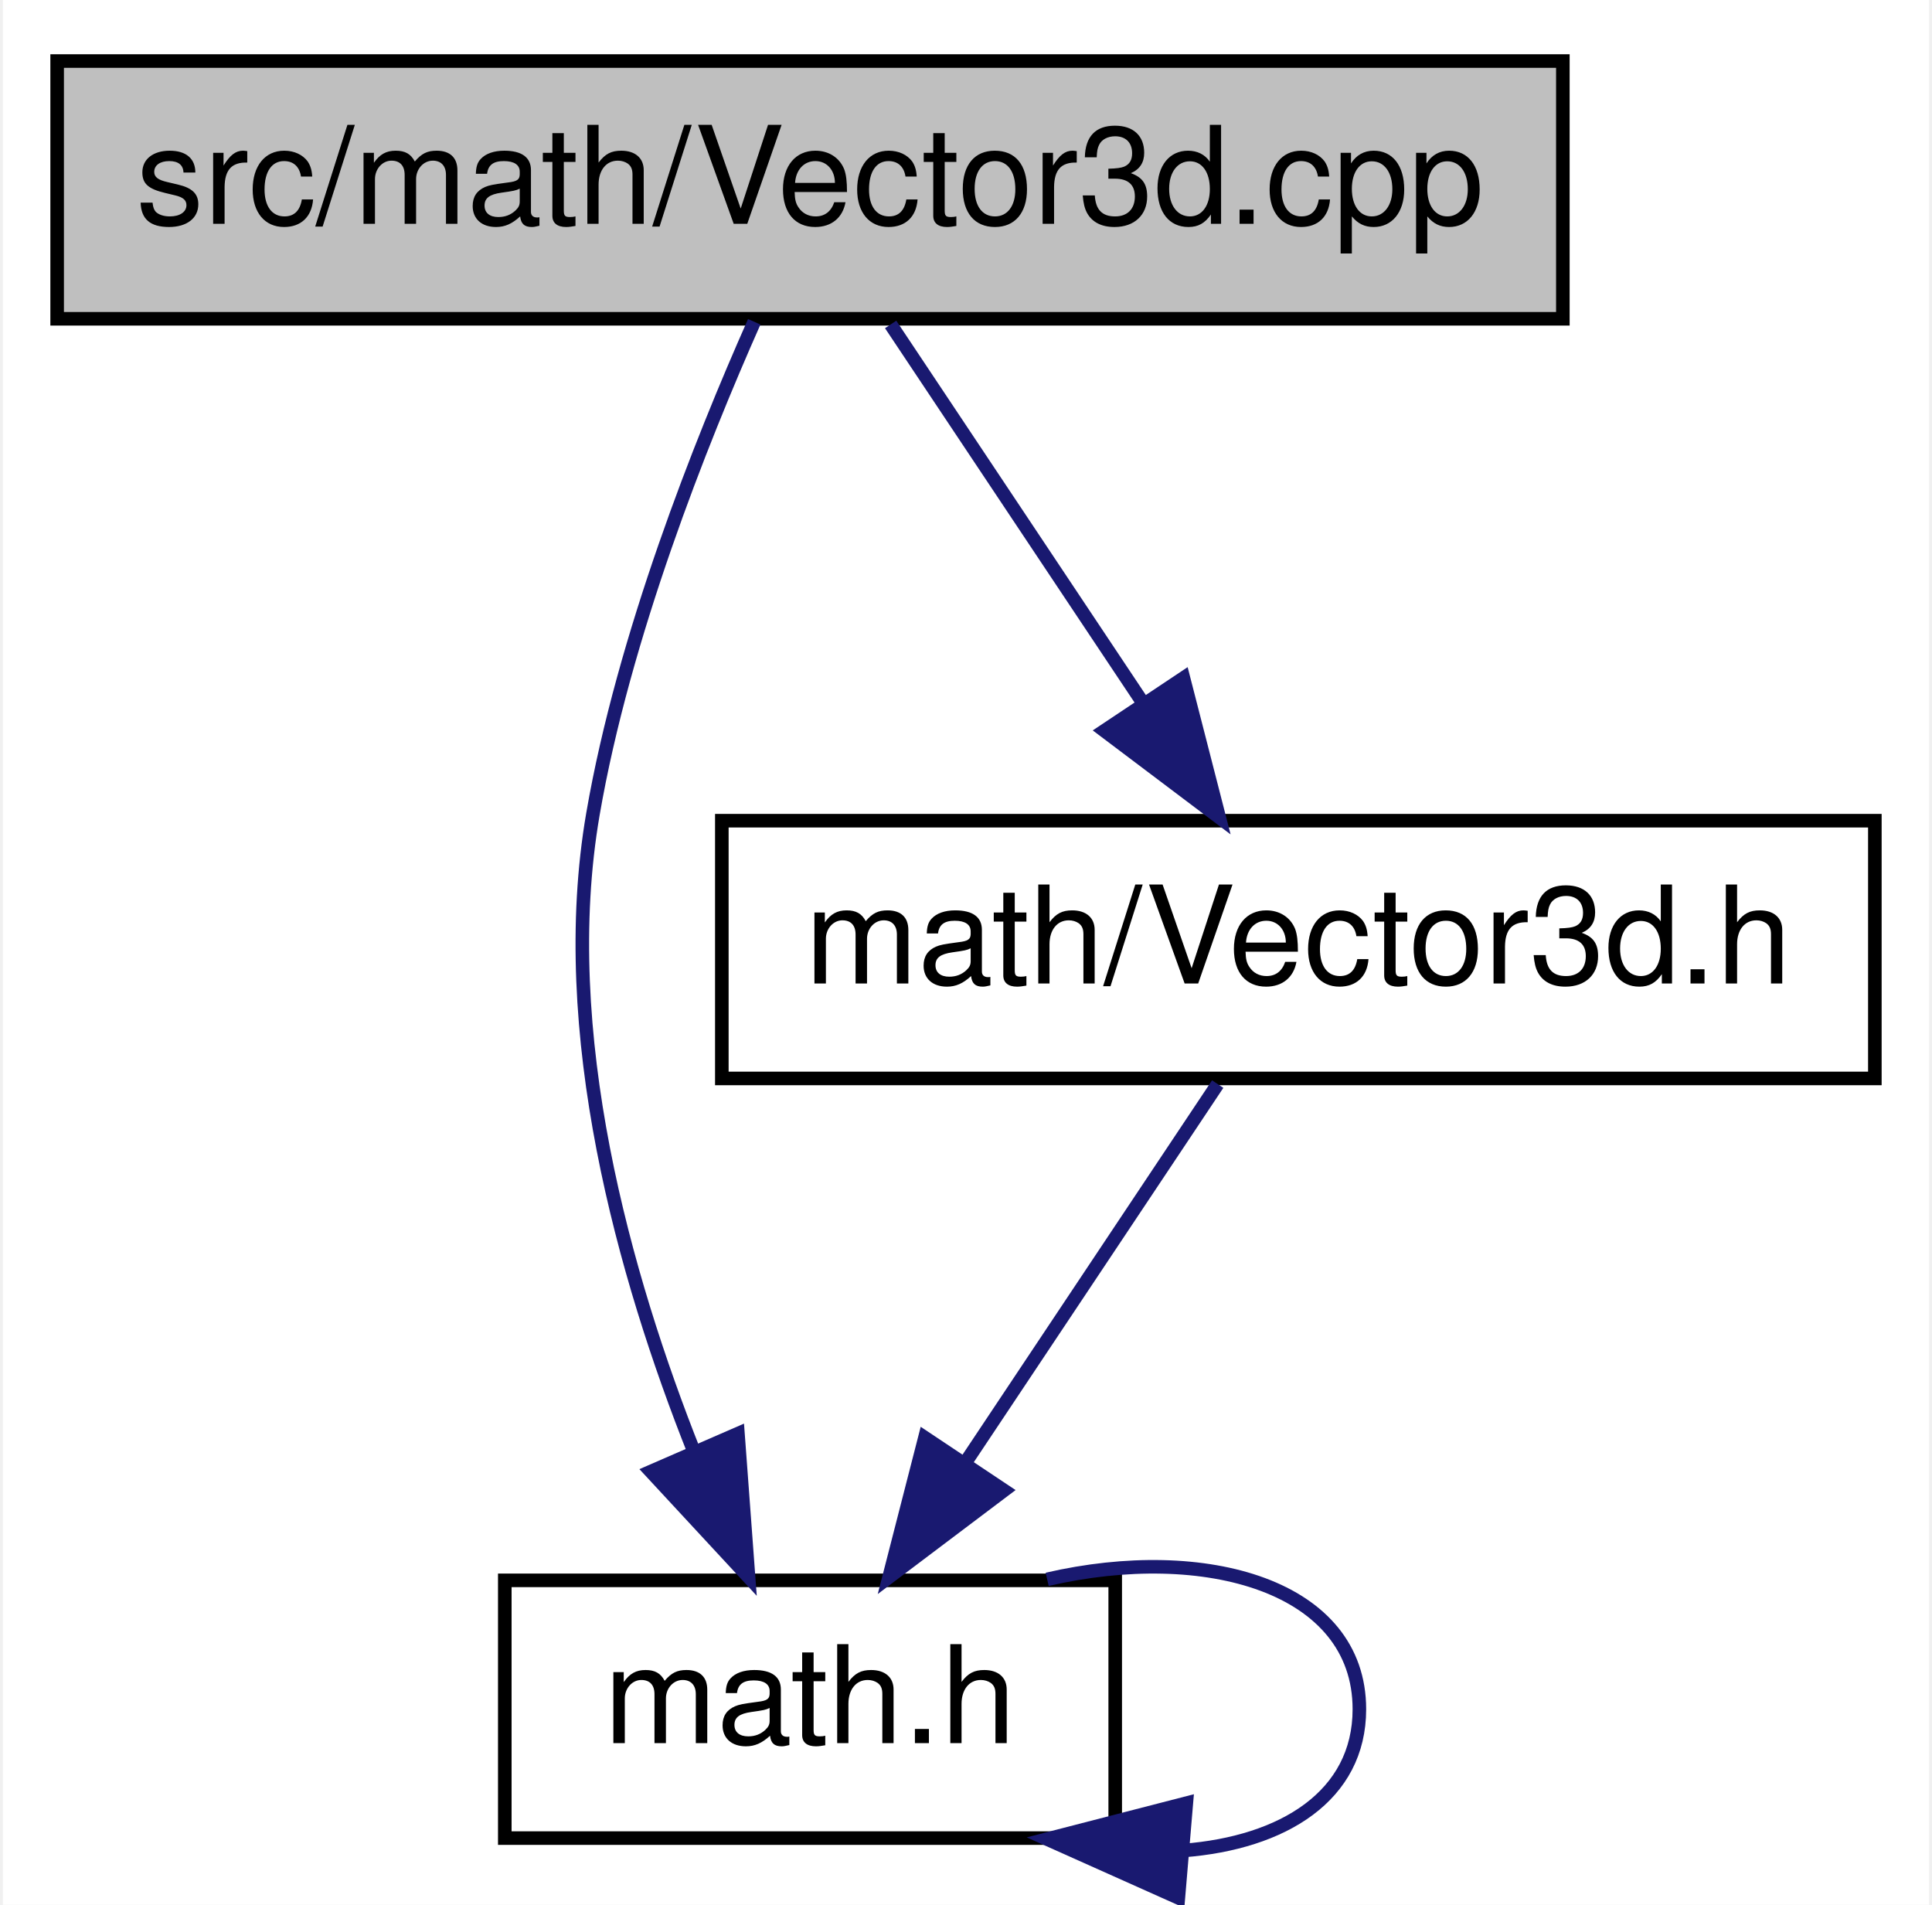
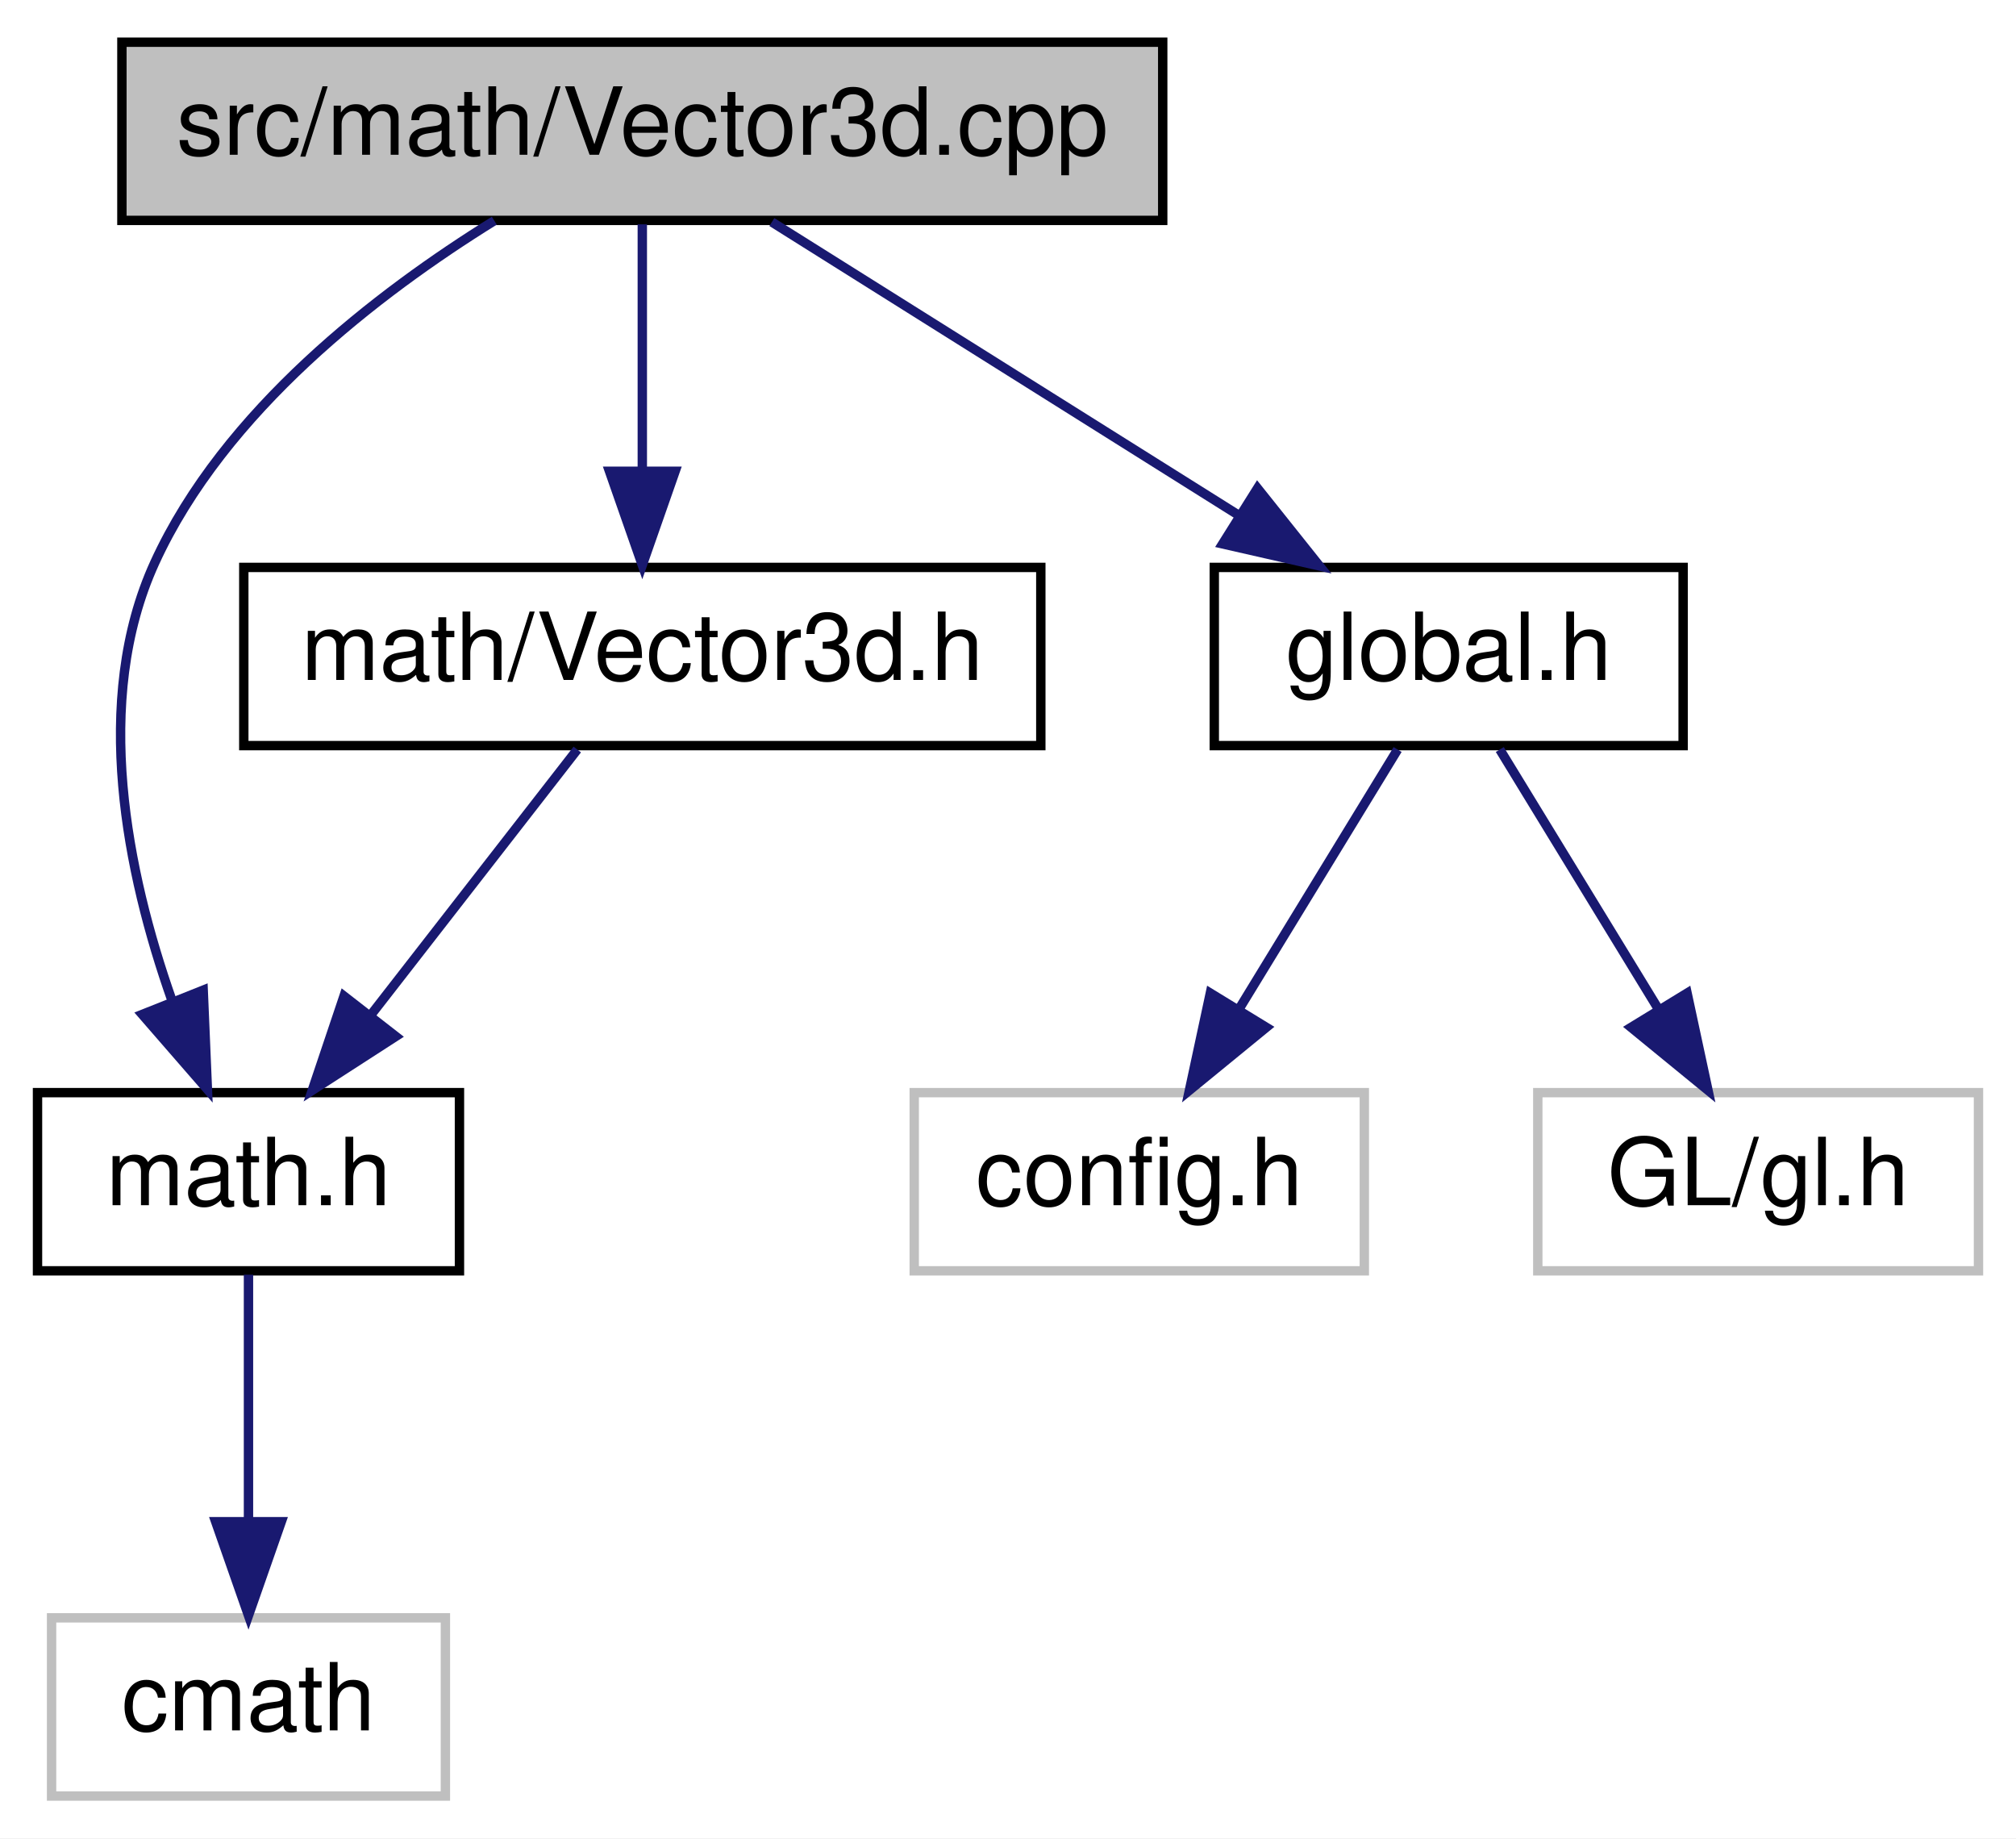
- <svg xmlns="http://www.w3.org/2000/svg" xmlns:xlink="http://www.w3.org/1999/xlink" width="142pt" height="140pt" viewBox="0.00 0.00 142.00 140.42">
-   <g id="graph0" class="graph" transform="scale(1 1) rotate(0) translate(4 136.418)">
-     <polygon fill="white" stroke="none" points="-4,4 -4,-136.418 138,-136.418 138,4 -4,4" />
+ <svg xmlns="http://www.w3.org/2000/svg" xmlns:xlink="http://www.w3.org/1999/xlink" width="215pt" height="196pt" viewBox="0.00 0.00 215.00 196.00">
+   <g id="graph0" class="graph" transform="scale(1 1) rotate(0) translate(4 192)">
+     <polygon fill="white" stroke="none" points="-4,4 -4,-192 211,-192 211,4 -4,4" />
    <g id="node1" class="node">
-       <polygon fill="#bfbfbf" stroke="black" points="0,-112.918 0,-131.918 111,-131.918 111,-112.918 0,-112.918" />
-       <text text-anchor="middle" x="55.5" y="-119.918" font-family="Helvetica,sans-Serif" font-size="10.00">src/math/Vector3d.cpp</text>
+       <polygon fill="#bfbfbf" stroke="black" points="9,-168.5 9,-187.5 120,-187.5 120,-168.5 9,-168.5" />
+       <text text-anchor="middle" x="64.5" y="-175.5" font-family="Helvetica,sans-Serif" font-size="10.00">src/math/Vector3d.cpp</text>
    </g>
    <g id="node2" class="node">
      <g id="a_node2">
        <a xlink:href="math_8h.html" target="_top" xlink:title="Vector and Matrix math. ">
-           <polygon fill="white" stroke="black" points="33,-0.918 33,-19.918 78,-19.918 78,-0.918 33,-0.918" />
-           <text text-anchor="middle" x="55.5" y="-7.918" font-family="Helvetica,sans-Serif" font-size="10.00">math.h</text>
+           <polygon fill="white" stroke="black" points="0,-56.5 0,-75.5 45,-75.5 45,-56.5 0,-56.5" />
+           <text text-anchor="middle" x="22.5" y="-63.5" font-family="Helvetica,sans-Serif" font-size="10.00">math.h</text>
        </a>
      </g>
    </g>
    <g id="edge1" class="edge">
-       <path fill="none" stroke="midnightblue" d="M51.389,-112.696C47.441,-103.802 41.755,-89.492 39.5,-76.418 36.725,-60.333 41.812,-42.332 46.968,-29.36" />
-       <polygon fill="midnightblue" stroke="midnightblue" points="50.188,-30.733 50.97,-20.167 43.769,-27.939 50.188,-30.733" />
+       <path fill="none" stroke="midnightblue" d="M48.717,-168.467C36.297,-160.769 19.895,-148.179 12.5,-132 5.759,-117.251 9.576,-98.86 14.311,-85.408" />
+       <polygon fill="midnightblue" stroke="midnightblue" points="17.672,-86.428 18.12,-75.843 11.168,-83.838 17.672,-86.428" />
    </g>
-     <g id="node3" class="node">
-       <g id="a_node3">
-         <a xlink:href="_vector3d_8h.html" target="_top" xlink:title="3D Math vector ">
-           <polygon fill="white" stroke="black" points="49,-56.918 49,-75.918 134,-75.918 134,-56.918 49,-56.918" />
-           <text text-anchor="middle" x="91.5" y="-63.918" font-family="Helvetica,sans-Serif" font-size="10.00">math/Vector3d.h</text>
+     <g id="node4" class="node">
+       <g id="a_node4">
+         <a xlink:href="global_8h.html" target="_top" xlink:title="Global typedefs. ">
+           <polygon fill="white" stroke="black" points="125.5,-112.5 125.5,-131.5 175.5,-131.5 175.5,-112.5 125.5,-112.5" />
+           <text text-anchor="middle" x="150.5" y="-119.5" font-family="Helvetica,sans-Serif" font-size="10.00">global.h</text>
        </a>
      </g>
    </g>
    <g id="edge3" class="edge">
-       <path fill="none" stroke="midnightblue" d="M61.445,-112.501C66.477,-104.953 73.837,-93.913 80.013,-84.648" />
-       <polygon fill="midnightblue" stroke="midnightblue" points="83.031,-86.431 85.666,-76.169 77.207,-82.549 83.031,-86.431" />
+       <path fill="none" stroke="midnightblue" d="M78.317,-168.324C91.733,-159.9 112.324,-146.971 128.086,-137.074" />
+       <polygon fill="midnightblue" stroke="midnightblue" points="130.109,-139.936 136.717,-131.655 126.387,-134.008 130.109,-139.936" />
+     </g>
+     <g id="node7" class="node">
+       <g id="a_node7">
+         <a xlink:href="_vector3d_8h.html" target="_top" xlink:title="3D Math vector ">
+           <polygon fill="white" stroke="black" points="22,-112.5 22,-131.5 107,-131.5 107,-112.5 22,-112.5" />
+           <text text-anchor="middle" x="64.5" y="-119.5" font-family="Helvetica,sans-Serif" font-size="10.00">math/Vector3d.h</text>
+         </a>
+       </g>
+     </g>
+     <g id="edge6" class="edge">
+       <path fill="none" stroke="midnightblue" d="M64.5,-168.083C64.5,-161.006 64.5,-150.861 64.5,-141.986" />
+       <polygon fill="midnightblue" stroke="midnightblue" points="68,-141.751 64.5,-131.751 61,-141.751 68,-141.751" />
+     </g>
+     <g id="node3" class="node">
+       <polygon fill="white" stroke="#bfbfbf" points="1.5,-0.5 1.5,-19.5 43.5,-19.5 43.5,-0.5 1.5,-0.5" />
+       <text text-anchor="middle" x="22.5" y="-7.5" font-family="Helvetica,sans-Serif" font-size="10.00">cmath</text>
    </g>
    <g id="edge2" class="edge">
-       <path fill="none" stroke="midnightblue" d="M72.984,-19.993C84.647,-22.688 96,-19.497 96,-10.418 96,-4.035 90.387,-0.563 83.001,-0" />
-       <polygon fill="midnightblue" stroke="midnightblue" points="82.655,3.483 72.984,-0.844 83.243,-3.492 82.655,3.483" />
+       <path fill="none" stroke="midnightblue" d="M22.5,-56.083C22.5,-49.006 22.5,-38.861 22.5,-29.986" />
+       <polygon fill="midnightblue" stroke="midnightblue" points="26,-29.751 22.5,-19.751 19,-29.751 26,-29.751" />
+     </g>
+     <g id="node5" class="node">
+       <polygon fill="white" stroke="#bfbfbf" points="93.5,-56.5 93.5,-75.5 141.5,-75.5 141.5,-56.5 93.5,-56.5" />
+       <text text-anchor="middle" x="117.5" y="-63.5" font-family="Helvetica,sans-Serif" font-size="10.00">config.h</text>
    </g>
    <g id="edge4" class="edge">
-       <path fill="none" stroke="midnightblue" d="M85.555,-56.501C80.523,-48.953 73.163,-37.913 66.987,-28.648" />
-       <polygon fill="midnightblue" stroke="midnightblue" points="69.793,-26.549 61.334,-20.169 63.969,-30.431 69.793,-26.549" />
+       <path fill="none" stroke="midnightblue" d="M145.051,-112.083C140.486,-104.613 133.832,-93.724 128.207,-84.52" />
+       <polygon fill="midnightblue" stroke="midnightblue" points="131.049,-82.459 122.848,-75.751 125.076,-86.109 131.049,-82.459" />
+     </g>
+     <g id="node6" class="node">
+       <polygon fill="white" stroke="#bfbfbf" points="160,-56.5 160,-75.5 207,-75.5 207,-56.5 160,-56.5" />
+       <text text-anchor="middle" x="183.5" y="-63.5" font-family="Helvetica,sans-Serif" font-size="10.00">GL/gl.h</text>
+     </g>
+     <g id="edge5" class="edge">
+       <path fill="none" stroke="midnightblue" d="M155.949,-112.083C160.514,-104.613 167.168,-93.724 172.793,-84.52" />
+       <polygon fill="midnightblue" stroke="midnightblue" points="175.924,-86.109 178.152,-75.751 169.951,-82.459 175.924,-86.109" />
+     </g>
+     <g id="edge7" class="edge">
+       <path fill="none" stroke="midnightblue" d="M57.565,-112.083C51.571,-104.377 42.748,-93.033 35.452,-83.653" />
+       <polygon fill="midnightblue" stroke="midnightblue" points="38.209,-81.496 29.306,-75.751 32.683,-85.793 38.209,-81.496" />
    </g>
  </g>
</svg>
